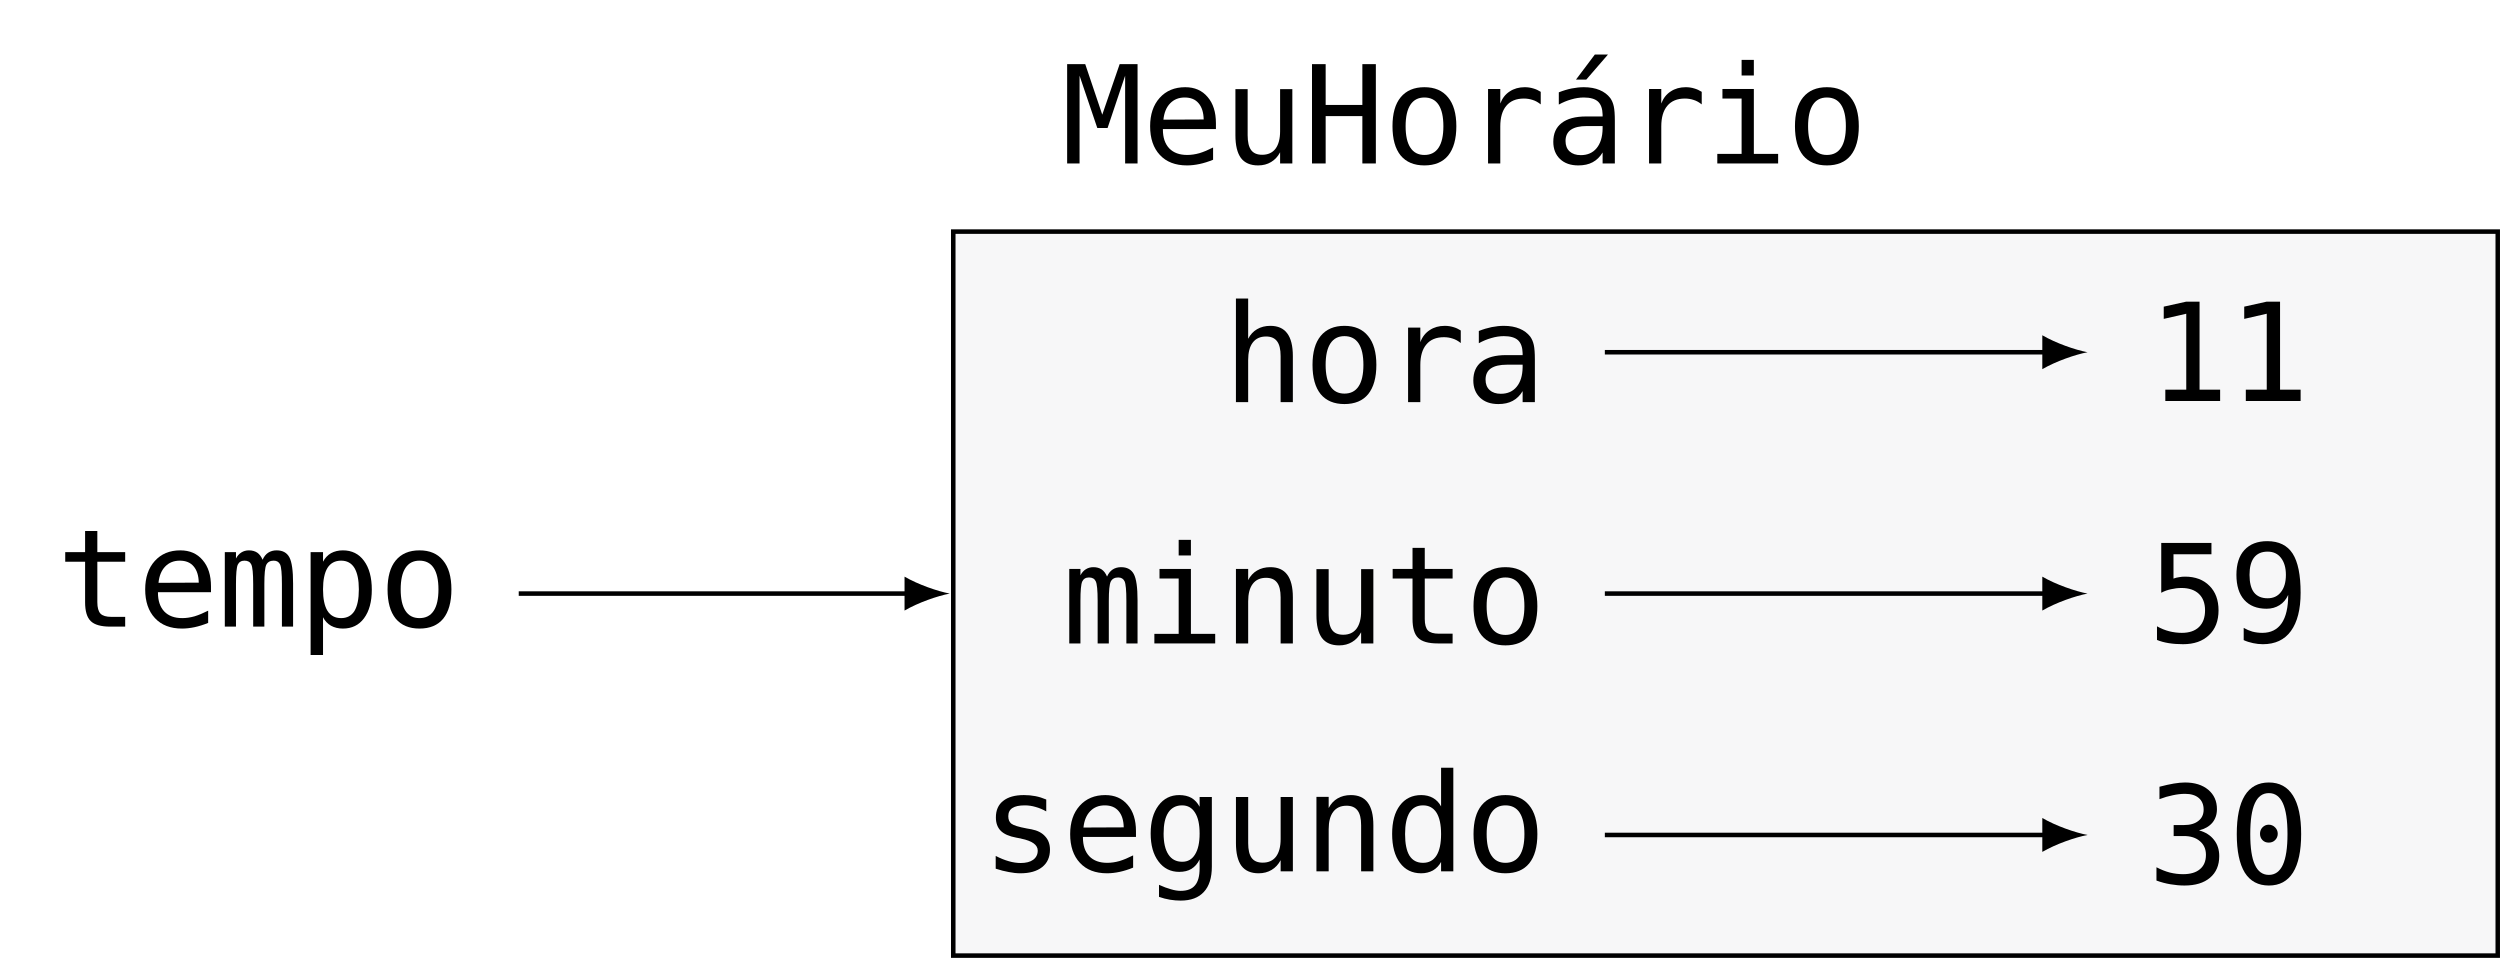
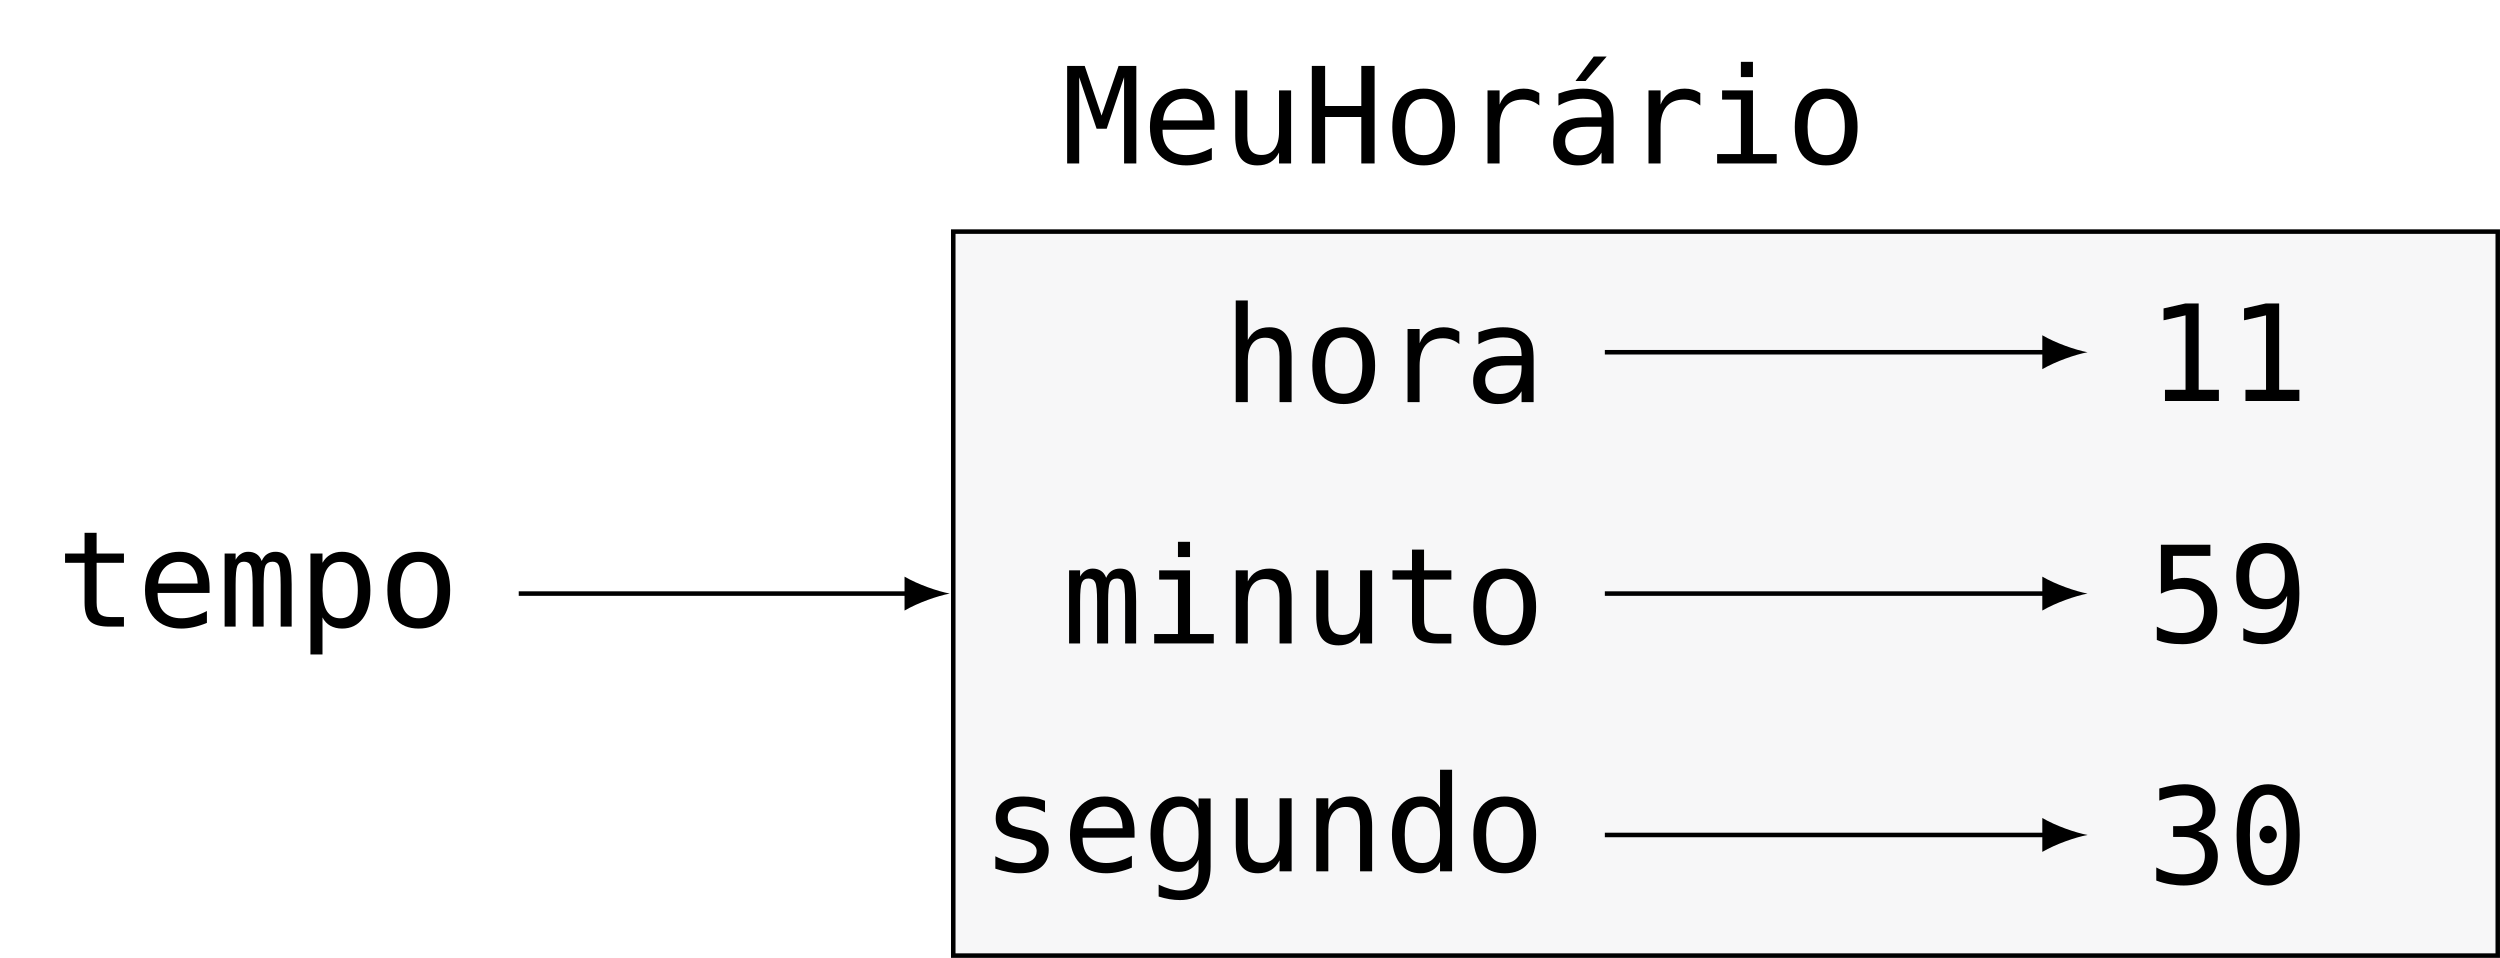
<svg xmlns="http://www.w3.org/2000/svg" xmlns:xlink="http://www.w3.org/1999/xlink" width="220.244pt" height="84.383pt" viewBox="0 0 220.244 84.383" version="1.1">
  <defs>
    <g>
      <symbol overflow="visible" id="glyph0-0">
-         <path style="stroke:none;" d="M 0.609 2.125 L 0.609 -8.469 L 6.609 -8.469 L 6.609 2.125 Z M 1.281 1.453 L 5.938 1.453 L 5.938 -7.781 L 1.281 -7.781 Z M 1.281 1.453 " />
+         <path style="stroke:none;" d="M 0.594 2.078 L 0.594 -8.312 L 6.484 -8.312 L 6.484 2.078 Z M 1.266 1.422 L 5.828 1.422 L 5.828 -7.641 L 1.266 -7.641 Z M 1.266 1.422 " />
      </symbol>
      <symbol overflow="visible" id="glyph0-1">
-         <path style="stroke:none;" d="M 3.594 -8.422 L 3.594 -6.562 L 6.047 -6.562 L 6.047 -5.719 L 3.594 -5.719 L 3.594 -2.156 C 3.594 -1.676 3.688 -1.336 3.875 -1.141 C 4.062 -0.953 4.379 -0.859 4.828 -0.859 L 6.047 -0.859 L 6.047 0 L 4.734 0 C 3.922 0 3.348 -0.16 3.016 -0.484 C 2.68 -0.805 2.516 -1.363 2.516 -2.156 L 2.516 -5.719 L 0.766 -5.719 L 0.766 -6.562 L 2.516 -6.562 L 2.516 -8.422 Z M 3.594 -8.422 " />
+         <path style="stroke:none;" d="M 3.531 -8.266 L 3.531 -6.438 L 5.938 -6.438 L 5.938 -5.625 L 3.531 -5.625 L 3.531 -2.125 C 3.531 -1.645 3.617 -1.312 3.797 -1.125 C 3.984 -0.938 4.301 -0.844 4.75 -0.844 L 5.938 -0.844 L 5.938 0 L 4.641 0 C 3.848 0 3.285 -0.156 2.953 -0.469 C 2.629 -0.789 2.469 -1.344 2.469 -2.125 L 2.469 -5.625 L 0.75 -5.625 L 0.75 -6.438 L 2.469 -6.438 L 2.469 -8.266 Z M 3.531 -8.266 " />
      </symbol>
      <symbol overflow="visible" id="glyph0-2">
-         <path style="stroke:none;" d="M 6.516 -3.547 L 6.516 -3.031 L 1.844 -3.031 L 1.844 -2.984 C 1.844 -2.273 2.031 -1.723 2.406 -1.328 C 2.781 -0.941 3.305 -0.75 3.984 -0.75 C 4.328 -0.75 4.688 -0.801 5.062 -0.906 C 5.438 -1.02 5.836 -1.188 6.266 -1.406 L 6.266 -0.328 C 5.859 -0.16 5.461 -0.035 5.078 0.047 C 4.691 0.129 4.32 0.172 3.969 0.172 C 2.945 0.172 2.148 -0.133 1.578 -0.75 C 1.004 -1.363 0.719 -2.207 0.719 -3.281 C 0.719 -4.32 1 -5.156 1.562 -5.781 C 2.125 -6.406 2.875 -6.719 3.812 -6.719 C 4.645 -6.719 5.301 -6.43 5.781 -5.859 C 6.27 -5.297 6.516 -4.523 6.516 -3.547 Z M 5.438 -3.875 C 5.426 -4.5 5.273 -4.977 4.984 -5.312 C 4.703 -5.645 4.297 -5.812 3.766 -5.812 C 3.242 -5.812 2.816 -5.641 2.484 -5.297 C 2.148 -4.953 1.953 -4.473 1.891 -3.859 Z M 5.438 -3.875 " />
+         <path style="stroke:none;" d="M 6.391 -3.484 L 6.391 -2.969 L 1.812 -2.969 L 1.812 -2.938 C 1.812 -2.227 1.992 -1.68 2.359 -1.297 C 2.723 -0.922 3.238 -0.734 3.906 -0.734 C 4.25 -0.734 4.602 -0.785 4.969 -0.891 C 5.332 -0.992 5.727 -1.156 6.156 -1.375 L 6.156 -0.328 C 5.75 -0.16 5.359 -0.035 4.984 0.047 C 4.609 0.129 4.25 0.172 3.906 0.172 C 2.906 0.172 2.117 -0.129 1.547 -0.734 C 0.984 -1.336 0.703 -2.164 0.703 -3.219 C 0.703 -4.238 0.977 -5.055 1.531 -5.672 C 2.082 -6.285 2.82 -6.594 3.75 -6.594 C 4.562 -6.594 5.203 -6.316 5.672 -5.766 C 6.148 -5.211 6.391 -4.453 6.391 -3.484 Z M 5.344 -3.797 C 5.32 -4.422 5.172 -4.895 4.891 -5.219 C 4.617 -5.539 4.223 -5.703 3.703 -5.703 C 3.191 -5.703 2.77 -5.531 2.438 -5.188 C 2.102 -4.852 1.91 -4.391 1.859 -3.797 Z M 5.344 -3.797 " />
      </symbol>
      <symbol overflow="visible" id="glyph0-3">
-         <path style="stroke:none;" d="M 3.969 -5.891 C 4.094 -6.172 4.258 -6.379 4.469 -6.516 C 4.676 -6.648 4.922 -6.719 5.203 -6.719 C 5.734 -6.719 6.109 -6.516 6.328 -6.109 C 6.547 -5.703 6.656 -4.93 6.656 -3.797 L 6.656 0 L 5.672 0 L 5.672 -3.75 C 5.672 -4.676 5.617 -5.25 5.516 -5.469 C 5.41 -5.695 5.223 -5.812 4.953 -5.812 C 4.641 -5.812 4.422 -5.691 4.297 -5.453 C 4.18 -5.211 4.125 -4.645 4.125 -3.75 L 4.125 0 L 3.141 0 L 3.141 -3.75 C 3.141 -4.688 3.082 -5.266 2.969 -5.484 C 2.863 -5.703 2.664 -5.812 2.375 -5.812 C 2.094 -5.812 1.895 -5.691 1.781 -5.453 C 1.676 -5.211 1.625 -4.645 1.625 -3.75 L 1.625 0 L 0.641 0 L 0.641 -6.562 L 1.625 -6.562 L 1.625 -6 C 1.75 -6.238 1.906 -6.414 2.094 -6.531 C 2.289 -6.656 2.516 -6.719 2.766 -6.719 C 3.055 -6.719 3.301 -6.648 3.5 -6.516 C 3.695 -6.379 3.852 -6.172 3.969 -5.891 Z M 3.969 -5.891 " />
+         <path style="stroke:none;" d="M 3.891 -5.781 C 4.016 -6.062 4.176 -6.266 4.375 -6.391 C 4.582 -6.523 4.828 -6.594 5.109 -6.594 C 5.629 -6.594 5.992 -6.391 6.203 -5.984 C 6.422 -5.586 6.531 -4.836 6.531 -3.734 L 6.531 0 L 5.562 0 L 5.562 -3.688 C 5.562 -4.594 5.508 -5.156 5.406 -5.375 C 5.312 -5.602 5.129 -5.719 4.859 -5.719 C 4.547 -5.719 4.332 -5.598 4.219 -5.359 C 4.113 -5.117 4.062 -4.562 4.062 -3.688 L 4.062 0 L 3.094 0 L 3.094 -3.688 C 3.094 -4.602 3.035 -5.172 2.922 -5.391 C 2.816 -5.609 2.617 -5.719 2.328 -5.719 C 2.055 -5.719 1.863 -5.598 1.75 -5.359 C 1.645 -5.117 1.594 -4.562 1.594 -3.688 L 1.594 0 L 0.625 0 L 0.625 -6.438 L 1.594 -6.438 L 1.594 -5.891 C 1.719 -6.117 1.875 -6.289 2.062 -6.406 C 2.25 -6.531 2.461 -6.594 2.703 -6.594 C 2.992 -6.594 3.238 -6.523 3.438 -6.391 C 3.633 -6.266 3.785 -6.062 3.891 -5.781 Z M 3.891 -5.781 " />
      </symbol>
      <symbol overflow="visible" id="glyph0-4">
-         <path style="stroke:none;" d="M 2.203 -0.828 L 2.203 2.5 L 1.109 2.5 L 1.109 -6.562 L 2.203 -6.562 L 2.203 -5.719 C 2.379 -6.051 2.613 -6.301 2.906 -6.469 C 3.207 -6.633 3.555 -6.719 3.953 -6.719 C 4.742 -6.719 5.363 -6.41 5.812 -5.797 C 6.27 -5.18 6.5 -4.332 6.5 -3.25 C 6.5 -2.188 6.27 -1.348 5.812 -0.734 C 5.363 -0.129 4.742 0.172 3.953 0.172 C 3.555 0.172 3.207 0.086 2.906 -0.078 C 2.602 -0.254 2.367 -0.504 2.203 -0.828 Z M 5.359 -3.281 C 5.359 -4.113 5.227 -4.742 4.969 -5.172 C 4.707 -5.598 4.316 -5.812 3.797 -5.812 C 3.266 -5.812 2.863 -5.598 2.594 -5.172 C 2.332 -4.742 2.203 -4.113 2.203 -3.281 C 2.203 -2.445 2.332 -1.816 2.594 -1.391 C 2.863 -0.961 3.266 -0.75 3.797 -0.75 C 4.316 -0.75 4.707 -0.957 4.969 -1.375 C 5.227 -1.801 5.359 -2.438 5.359 -3.281 Z M 5.359 -3.281 " />
+         <path style="stroke:none;" d="M 2.156 -0.812 L 2.156 2.453 L 1.094 2.453 L 1.094 -6.438 L 2.156 -6.438 L 2.156 -5.625 C 2.332 -5.938 2.566 -6.176 2.859 -6.344 C 3.148 -6.508 3.488 -6.594 3.875 -6.594 C 4.656 -6.594 5.266 -6.289 5.703 -5.688 C 6.148 -5.094 6.375 -4.258 6.375 -3.188 C 6.375 -2.145 6.148 -1.32 5.703 -0.719 C 5.266 -0.125 4.656 0.172 3.875 0.172 C 3.488 0.172 3.145 0.086 2.844 -0.078 C 2.551 -0.242 2.32 -0.488 2.156 -0.812 Z M 5.266 -3.219 C 5.266 -4.039 5.133 -4.66 4.875 -5.078 C 4.613 -5.492 4.227 -5.703 3.719 -5.703 C 3.207 -5.703 2.816 -5.488 2.547 -5.062 C 2.285 -4.645 2.156 -4.031 2.156 -3.219 C 2.156 -2.406 2.285 -1.785 2.547 -1.359 C 2.816 -0.941 3.207 -0.734 3.719 -0.734 C 4.227 -0.734 4.613 -0.941 4.875 -1.359 C 5.133 -1.773 5.266 -2.395 5.266 -3.219 Z M 5.266 -3.219 " />
      </symbol>
      <symbol overflow="visible" id="glyph0-5">
-         <path style="stroke:none;" d="M 3.609 -5.812 C 3.066 -5.812 2.656 -5.598 2.375 -5.172 C 2.094 -4.742 1.953 -4.113 1.953 -3.281 C 1.953 -2.445 2.094 -1.816 2.375 -1.391 C 2.656 -0.961 3.066 -0.75 3.609 -0.75 C 4.16 -0.75 4.578 -0.961 4.859 -1.391 C 5.141 -1.816 5.281 -2.445 5.281 -3.281 C 5.281 -4.113 5.141 -4.742 4.859 -5.172 C 4.578 -5.598 4.16 -5.812 3.609 -5.812 Z M 3.609 -6.719 C 4.516 -6.719 5.207 -6.422 5.688 -5.828 C 6.176 -5.242 6.422 -4.395 6.422 -3.281 C 6.422 -2.156 6.18 -1.297 5.703 -0.703 C 5.223 -0.117 4.523 0.172 3.609 0.172 C 2.703 0.172 2.004 -0.117 1.516 -0.703 C 1.035 -1.297 0.797 -2.156 0.797 -3.281 C 0.797 -4.395 1.035 -5.242 1.516 -5.828 C 2.004 -6.422 2.703 -6.719 3.609 -6.719 Z M 3.609 -6.719 " />
+         <path style="stroke:none;" d="M 3.547 -5.703 C 3.004 -5.703 2.594 -5.492 2.312 -5.078 C 2.039 -4.66 1.906 -4.039 1.906 -3.219 C 1.906 -2.395 2.039 -1.773 2.312 -1.359 C 2.594 -0.941 3.004 -0.734 3.547 -0.734 C 4.086 -0.734 4.492 -0.941 4.766 -1.359 C 5.047 -1.773 5.188 -2.395 5.188 -3.219 C 5.188 -4.039 5.047 -4.66 4.766 -5.078 C 4.492 -5.492 4.086 -5.703 3.547 -5.703 Z M 3.547 -6.594 C 4.441 -6.594 5.125 -6.301 5.594 -5.719 C 6.07 -5.145 6.312 -4.312 6.312 -3.219 C 6.312 -2.113 6.07 -1.27 5.594 -0.688 C 5.125 -0.113 4.441 0.172 3.547 0.172 C 2.648 0.172 1.961 -0.113 1.484 -0.688 C 1.016 -1.27 0.781 -2.113 0.781 -3.219 C 0.781 -4.312 1.016 -5.145 1.484 -5.719 C 1.961 -6.301 2.648 -6.594 3.547 -6.594 Z M 3.547 -6.594 " />
      </symbol>
      <symbol overflow="visible" id="glyph0-6">
-         <path style="stroke:none;" d="M 0.5 -8.75 L 2.094 -8.75 L 3.594 -4.297 L 5.125 -8.75 L 6.703 -8.75 L 6.703 0 L 5.609 0 L 5.609 -7.734 L 4.062 -3.125 L 3.156 -3.125 L 1.594 -7.734 L 1.594 0 L 0.5 0 Z M 0.5 -8.75 " />
+         <path style="stroke:none;" d="M 0.5 -8.594 L 2.047 -8.594 L 3.531 -4.219 L 5.031 -8.594 L 6.594 -8.594 L 6.594 0 L 5.516 0 L 5.516 -7.594 L 3.984 -3.062 L 3.094 -3.062 L 1.562 -7.594 L 1.562 0 L 0.5 0 Z M 0.5 -8.594 " />
      </symbol>
      <symbol overflow="visible" id="glyph0-7">
-         <path style="stroke:none;" d="M 1.141 -2.484 L 1.141 -6.547 L 2.219 -6.547 L 2.219 -2.484 C 2.219 -1.891 2.32 -1.453 2.531 -1.172 C 2.738 -0.898 3.062 -0.766 3.5 -0.766 C 4.008 -0.766 4.398 -0.941 4.672 -1.297 C 4.941 -1.66 5.078 -2.176 5.078 -2.844 L 5.078 -6.547 L 6.156 -6.547 L 6.156 0 L 5.078 0 L 5.078 -0.984 C 4.879 -0.609 4.613 -0.32 4.281 -0.125 C 3.957 0.07 3.578 0.172 3.141 0.172 C 2.461 0.172 1.957 -0.047 1.625 -0.484 C 1.301 -0.93 1.141 -1.598 1.141 -2.484 Z M 1.141 -2.484 " />
+         <path style="stroke:none;" d="M 1.125 -2.438 L 1.125 -6.438 L 2.188 -6.438 L 2.188 -2.438 C 2.188 -1.863 2.285 -1.438 2.484 -1.156 C 2.691 -0.883 3.008 -0.75 3.438 -0.75 C 3.938 -0.75 4.316 -0.926 4.578 -1.281 C 4.848 -1.633 4.984 -2.141 4.984 -2.797 L 4.984 -6.438 L 6.047 -6.438 L 6.047 0 L 4.984 0 L 4.984 -0.969 C 4.797 -0.594 4.539 -0.305 4.219 -0.109 C 3.895 0.078 3.516 0.172 3.078 0.172 C 2.422 0.172 1.93 -0.039 1.609 -0.469 C 1.285 -0.906 1.125 -1.562 1.125 -2.438 Z M 1.125 -2.438 " />
      </symbol>
      <symbol overflow="visible" id="glyph0-8">
-         <path style="stroke:none;" d="M 0.797 -8.75 L 2 -8.75 L 2 -5.156 L 5.234 -5.156 L 5.234 -8.75 L 6.422 -8.75 L 6.422 0 L 5.234 0 L 5.234 -4.172 L 2 -4.172 L 2 0 L 0.797 0 Z M 0.797 -8.75 " />
+         <path style="stroke:none;" d="M 0.781 -8.594 L 1.953 -8.594 L 1.953 -5.062 L 5.141 -5.062 L 5.141 -8.594 L 6.312 -8.594 L 6.312 0 L 5.141 0 L 5.141 -4.094 L 1.953 -4.094 L 1.953 0 L 0.781 0 Z M 0.781 -8.594 " />
      </symbol>
      <symbol overflow="visible" id="glyph0-9">
-         <path style="stroke:none;" d="M 6.766 -5.203 C 6.535 -5.391 6.301 -5.52 6.062 -5.594 C 5.82 -5.676 5.562 -5.719 5.281 -5.719 C 4.602 -5.719 4.086 -5.504 3.734 -5.078 C 3.379 -4.66 3.203 -4.055 3.203 -3.266 L 3.203 0 L 2.125 0 L 2.125 -6.562 L 3.203 -6.562 L 3.203 -5.281 C 3.379 -5.75 3.656 -6.102 4.031 -6.344 C 4.406 -6.594 4.848 -6.719 5.359 -6.719 C 5.629 -6.719 5.879 -6.68 6.109 -6.609 C 6.336 -6.547 6.555 -6.445 6.766 -6.312 Z M 6.766 -5.203 " />
+         <path style="stroke:none;" d="M 6.641 -5.109 C 6.422 -5.285 6.191 -5.414 5.953 -5.5 C 5.723 -5.582 5.469 -5.625 5.188 -5.625 C 4.52 -5.625 4.008 -5.414 3.656 -5 C 3.312 -4.582 3.141 -3.984 3.141 -3.203 L 3.141 0 L 2.078 0 L 2.078 -6.438 L 3.141 -6.438 L 3.141 -5.188 C 3.316 -5.645 3.586 -5.992 3.953 -6.234 C 4.328 -6.473 4.766 -6.594 5.266 -6.594 C 5.523 -6.594 5.766 -6.562 5.984 -6.5 C 6.211 -6.438 6.43 -6.336 6.641 -6.203 Z M 6.641 -5.109 " />
      </symbol>
      <symbol overflow="visible" id="glyph0-10">
-         <path style="stroke:none;" d="M 4.109 -3.297 L 3.75 -3.297 C 3.125 -3.297 2.648 -3.188 2.328 -2.969 C 2.016 -2.75 1.859 -2.422 1.859 -1.984 C 1.859 -1.586 1.977 -1.281 2.219 -1.062 C 2.457 -0.844 2.785 -0.734 3.203 -0.734 C 3.797 -0.734 4.258 -0.938 4.594 -1.344 C 4.938 -1.758 5.113 -2.332 5.125 -3.062 L 5.125 -3.297 Z M 6.203 -3.75 L 6.203 0 L 5.125 0 L 5.125 -0.969 C 4.895 -0.582 4.602 -0.297 4.25 -0.109 C 3.906 0.078 3.484 0.172 2.984 0.172 C 2.305 0.172 1.77 -0.016 1.375 -0.391 C 0.977 -0.773 0.781 -1.281 0.781 -1.906 C 0.781 -2.633 1.023 -3.188 1.516 -3.562 C 2.004 -3.945 2.723 -4.141 3.672 -4.141 L 5.125 -4.141 L 5.125 -4.312 C 5.113 -4.832 4.977 -5.211 4.719 -5.453 C 4.457 -5.691 4.039 -5.812 3.469 -5.812 C 3.102 -5.812 2.734 -5.754 2.359 -5.641 C 1.984 -5.535 1.617 -5.383 1.266 -5.188 L 1.266 -6.266 C 1.66 -6.422 2.039 -6.535 2.406 -6.609 C 2.77 -6.68 3.125 -6.719 3.469 -6.719 C 4.008 -6.719 4.473 -6.633 4.859 -6.469 C 5.242 -6.312 5.555 -6.078 5.797 -5.766 C 5.941 -5.566 6.047 -5.32 6.109 -5.031 C 6.172 -4.75 6.203 -4.32 6.203 -3.75 Z M 4.438 -9.594 L 5.594 -9.594 L 3.688 -7.391 L 2.781 -7.391 Z M 4.438 -9.594 " />
+         <path style="stroke:none;" d="M 4.031 -3.234 L 3.688 -3.234 C 3.07 -3.234 2.609 -3.125 2.297 -2.906 C 1.984 -2.695 1.828 -2.375 1.828 -1.938 C 1.828 -1.551 1.941 -1.25 2.172 -1.031 C 2.41 -0.82 2.734 -0.719 3.141 -0.719 C 3.723 -0.719 4.18 -0.922 4.516 -1.328 C 4.848 -1.734 5.02 -2.289 5.031 -3 L 5.031 -3.234 Z M 6.094 -3.672 L 6.094 0 L 5.031 0 L 5.031 -0.953 C 4.801 -0.566 4.516 -0.281 4.172 -0.094 C 3.828 0.082 3.41 0.172 2.922 0.172 C 2.266 0.172 1.738 -0.008 1.344 -0.375 C 0.957 -0.75 0.766 -1.25 0.766 -1.875 C 0.766 -2.594 1.004 -3.133 1.484 -3.5 C 1.961 -3.875 2.672 -4.062 3.609 -4.062 L 5.031 -4.062 L 5.031 -4.234 C 5.02 -4.742 4.883 -5.113 4.625 -5.344 C 4.375 -5.582 3.969 -5.703 3.406 -5.703 C 3.039 -5.703 2.676 -5.648 2.312 -5.547 C 1.945 -5.441 1.586 -5.289 1.234 -5.094 L 1.234 -6.156 C 1.629 -6.301 2.004 -6.41 2.359 -6.484 C 2.723 -6.555 3.07 -6.594 3.406 -6.594 C 3.938 -6.594 4.391 -6.516 4.766 -6.359 C 5.148 -6.203 5.457 -5.969 5.688 -5.656 C 5.832 -5.457 5.938 -5.219 6 -4.938 C 6.062 -4.656 6.094 -4.234 6.094 -3.672 Z M 4.344 -9.422 L 5.484 -9.422 L 3.625 -7.266 L 2.734 -7.266 Z M 4.344 -9.422 " />
      </symbol>
      <symbol overflow="visible" id="glyph0-11">
-         <path style="stroke:none;" d="M 1.5 -6.562 L 4.266 -6.562 L 4.266 -0.844 L 6.406 -0.844 L 6.406 0 L 1.047 0 L 1.047 -0.844 L 3.188 -0.844 L 3.188 -5.719 L 1.5 -5.719 Z M 3.188 -9.125 L 4.266 -9.125 L 4.266 -7.75 L 3.188 -7.75 Z M 3.188 -9.125 " />
+         <path style="stroke:none;" d="M 1.469 -6.438 L 4.188 -6.438 L 4.188 -0.828 L 6.281 -0.828 L 6.281 0 L 1.031 0 L 1.031 -0.828 L 3.125 -0.828 L 3.125 -5.625 L 1.469 -5.625 Z M 3.125 -8.953 L 4.188 -8.953 L 4.188 -7.609 L 3.125 -7.609 Z M 3.125 -8.953 " />
      </symbol>
      <symbol overflow="visible" id="glyph0-12">
-         <path style="stroke:none;" d="M 6.156 -4.062 L 6.156 0 L 5.078 0 L 5.078 -4.062 C 5.078 -4.656 4.973 -5.086 4.766 -5.359 C 4.555 -5.641 4.234 -5.781 3.797 -5.781 C 3.285 -5.781 2.895 -5.602 2.625 -5.25 C 2.352 -4.895 2.219 -4.379 2.219 -3.703 L 2.219 0 L 1.141 0 L 1.141 -9.125 L 2.219 -9.125 L 2.219 -5.578 C 2.414 -5.953 2.676 -6.234 3 -6.422 C 3.332 -6.617 3.723 -6.719 4.172 -6.719 C 4.836 -6.719 5.332 -6.5 5.656 -6.062 C 5.988 -5.625 6.156 -4.957 6.156 -4.062 Z M 6.156 -4.062 " />
+         <path style="stroke:none;" d="M 6.047 -4 L 6.047 0 L 4.984 0 L 4.984 -4 C 4.984 -4.57 4.879 -4.992 4.672 -5.266 C 4.473 -5.535 4.156 -5.672 3.719 -5.672 C 3.227 -5.672 2.848 -5.492 2.578 -5.141 C 2.316 -4.797 2.188 -4.297 2.188 -3.641 L 2.188 0 L 1.125 0 L 1.125 -8.953 L 2.188 -8.953 L 2.188 -5.469 C 2.375 -5.844 2.625 -6.125 2.938 -6.312 C 3.258 -6.5 3.645 -6.594 4.094 -6.594 C 4.75 -6.594 5.238 -6.375 5.562 -5.938 C 5.883 -5.508 6.047 -4.863 6.047 -4 Z M 6.047 -4 " />
      </symbol>
      <symbol overflow="visible" id="glyph0-13">
-         <path style="stroke:none;" d="M 4.109 -3.297 L 3.75 -3.297 C 3.125 -3.297 2.648 -3.188 2.328 -2.969 C 2.016 -2.75 1.859 -2.422 1.859 -1.984 C 1.859 -1.586 1.977 -1.281 2.219 -1.062 C 2.457 -0.844 2.785 -0.734 3.203 -0.734 C 3.797 -0.734 4.258 -0.938 4.594 -1.344 C 4.938 -1.758 5.113 -2.332 5.125 -3.062 L 5.125 -3.297 Z M 6.203 -3.75 L 6.203 0 L 5.125 0 L 5.125 -0.969 C 4.895 -0.582 4.602 -0.297 4.25 -0.109 C 3.906 0.078 3.484 0.172 2.984 0.172 C 2.305 0.172 1.77 -0.016 1.375 -0.391 C 0.977 -0.773 0.781 -1.281 0.781 -1.906 C 0.781 -2.633 1.023 -3.188 1.516 -3.562 C 2.004 -3.945 2.723 -4.141 3.672 -4.141 L 5.125 -4.141 L 5.125 -4.312 C 5.113 -4.832 4.977 -5.211 4.719 -5.453 C 4.457 -5.691 4.039 -5.812 3.469 -5.812 C 3.102 -5.812 2.734 -5.754 2.359 -5.641 C 1.984 -5.535 1.617 -5.383 1.266 -5.188 L 1.266 -6.266 C 1.66 -6.422 2.039 -6.535 2.406 -6.609 C 2.77 -6.68 3.125 -6.719 3.469 -6.719 C 4.008 -6.719 4.473 -6.633 4.859 -6.469 C 5.242 -6.312 5.555 -6.078 5.797 -5.766 C 5.941 -5.566 6.047 -5.32 6.109 -5.031 C 6.172 -4.75 6.203 -4.32 6.203 -3.75 Z M 6.203 -3.75 " />
+         <path style="stroke:none;" d="M 4.031 -3.234 L 3.688 -3.234 C 3.07 -3.234 2.609 -3.125 2.297 -2.906 C 1.984 -2.695 1.828 -2.375 1.828 -1.938 C 1.828 -1.551 1.941 -1.25 2.172 -1.031 C 2.41 -0.82 2.734 -0.719 3.141 -0.719 C 3.723 -0.719 4.18 -0.922 4.516 -1.328 C 4.848 -1.734 5.02 -2.289 5.031 -3 L 5.031 -3.234 Z M 6.094 -3.672 L 6.094 0 L 5.031 0 L 5.031 -0.953 C 4.801 -0.566 4.516 -0.281 4.172 -0.094 C 3.828 0.082 3.41 0.172 2.922 0.172 C 2.266 0.172 1.738 -0.008 1.344 -0.375 C 0.957 -0.75 0.766 -1.25 0.766 -1.875 C 0.766 -2.594 1.004 -3.133 1.484 -3.5 C 1.961 -3.875 2.672 -4.062 3.609 -4.062 L 5.031 -4.062 L 5.031 -4.234 C 5.02 -4.742 4.883 -5.113 4.625 -5.344 C 4.375 -5.582 3.969 -5.703 3.406 -5.703 C 3.039 -5.703 2.676 -5.648 2.312 -5.547 C 1.945 -5.441 1.586 -5.289 1.234 -5.094 L 1.234 -6.156 C 1.629 -6.301 2.004 -6.41 2.359 -6.484 C 2.723 -6.555 3.07 -6.594 3.406 -6.594 C 3.938 -6.594 4.391 -6.516 4.766 -6.359 C 5.148 -6.203 5.457 -5.969 5.688 -5.656 C 5.832 -5.457 5.938 -5.219 6 -4.938 C 6.062 -4.656 6.094 -4.234 6.094 -3.672 Z M 6.094 -3.672 " />
      </symbol>
      <symbol overflow="visible" id="glyph0-14">
-         <path style="stroke:none;" d="M 1.578 -1 L 3.422 -1 L 3.422 -7.688 L 1.438 -7.234 L 1.438 -8.312 L 3.406 -8.75 L 4.594 -8.75 L 4.594 -1 L 6.406 -1 L 6.406 0 L 1.578 0 Z M 1.578 -1 " />
+         <path style="stroke:none;" d="M 1.547 -0.984 L 3.359 -0.984 L 3.359 -7.547 L 1.422 -7.109 L 1.422 -8.156 L 3.344 -8.594 L 4.516 -8.594 L 4.516 -0.984 L 6.297 -0.984 L 6.297 0 L 1.547 0 Z M 1.547 -0.984 " />
      </symbol>
      <symbol overflow="visible" id="glyph0-15">
-         <path style="stroke:none;" d="M 6.156 -4.062 L 6.156 0 L 5.078 0 L 5.078 -4.062 C 5.078 -4.656 4.973 -5.086 4.766 -5.359 C 4.555 -5.641 4.234 -5.781 3.797 -5.781 C 3.285 -5.781 2.895 -5.602 2.625 -5.25 C 2.352 -4.895 2.219 -4.379 2.219 -3.703 L 2.219 0 L 1.141 0 L 1.141 -6.562 L 2.219 -6.562 L 2.219 -5.578 C 2.414 -5.953 2.676 -6.234 3 -6.422 C 3.332 -6.617 3.723 -6.719 4.172 -6.719 C 4.836 -6.719 5.332 -6.5 5.656 -6.062 C 5.988 -5.625 6.156 -4.957 6.156 -4.062 Z M 6.156 -4.062 " />
+         <path style="stroke:none;" d="M 6.047 -4 L 6.047 0 L 4.984 0 L 4.984 -4 C 4.984 -4.57 4.879 -4.992 4.672 -5.266 C 4.473 -5.535 4.156 -5.672 3.719 -5.672 C 3.227 -5.672 2.848 -5.492 2.578 -5.141 C 2.316 -4.797 2.188 -4.297 2.188 -3.641 L 2.188 0 L 1.125 0 L 1.125 -6.438 L 2.188 -6.438 L 2.188 -5.469 C 2.375 -5.844 2.625 -6.125 2.938 -6.312 C 3.258 -6.5 3.645 -6.594 4.094 -6.594 C 4.75 -6.594 5.238 -6.375 5.562 -5.938 C 5.883 -5.508 6.047 -4.863 6.047 -4 Z M 6.047 -4 " />
      </symbol>
      <symbol overflow="visible" id="glyph0-16">
-         <path style="stroke:none;" d="M 1.219 -8.75 L 5.641 -8.75 L 5.641 -7.75 L 2.297 -7.75 L 2.297 -5.609 C 2.461 -5.672 2.629 -5.711 2.797 -5.734 C 2.961 -5.766 3.133 -5.781 3.312 -5.781 C 4.219 -5.781 4.938 -5.508 5.469 -4.969 C 6 -4.438 6.266 -3.719 6.266 -2.812 C 6.266 -1.883 5.984 -1.156 5.422 -0.625 C 4.867 -0.094 4.109 0.172 3.141 0.172 C 2.68 0.172 2.258 0.141 1.875 0.078 C 1.488 0.016 1.145 -0.078 0.844 -0.203 L 0.844 -1.406 C 1.195 -1.207 1.555 -1.062 1.922 -0.969 C 2.285 -0.875 2.656 -0.828 3.031 -0.828 C 3.688 -0.828 4.191 -1 4.547 -1.344 C 4.898 -1.688 5.078 -2.176 5.078 -2.812 C 5.078 -3.438 4.895 -3.922 4.531 -4.266 C 4.164 -4.609 3.656 -4.781 3 -4.781 C 2.688 -4.781 2.379 -4.742 2.078 -4.672 C 1.773 -4.609 1.488 -4.504 1.219 -4.359 Z M 1.219 -8.75 " />
+         <path style="stroke:none;" d="M 1.188 -8.594 L 5.547 -8.594 L 5.547 -7.609 L 2.25 -7.609 L 2.25 -5.5 C 2.414 -5.562 2.582 -5.602 2.75 -5.625 C 2.914 -5.656 3.082 -5.672 3.25 -5.672 C 4.133 -5.672 4.836 -5.41 5.359 -4.891 C 5.891 -4.367 6.156 -3.656 6.156 -2.75 C 6.156 -1.844 5.879 -1.129 5.328 -0.609 C 4.785 -0.086 4.039 0.172 3.094 0.172 C 2.633 0.172 2.211 0.141 1.828 0.078 C 1.453 0.016 1.117 -0.078 0.828 -0.203 L 0.828 -1.375 C 1.18 -1.188 1.535 -1.047 1.891 -0.953 C 2.242 -0.859 2.609 -0.812 2.984 -0.812 C 3.617 -0.812 4.109 -0.977 4.453 -1.312 C 4.805 -1.656 4.984 -2.133 4.984 -2.75 C 4.984 -3.363 4.801 -3.844 4.438 -4.188 C 4.082 -4.531 3.586 -4.703 2.953 -4.703 C 2.641 -4.703 2.332 -4.664 2.031 -4.594 C 1.738 -4.52 1.457 -4.414 1.188 -4.281 Z M 1.188 -8.594 " />
      </symbol>
      <symbol overflow="visible" id="glyph0-17">
-         <path style="stroke:none;" d="M 3.5 -3.875 C 4 -3.875 4.391 -4.055 4.672 -4.422 C 4.961 -4.785 5.109 -5.289 5.109 -5.938 C 5.109 -6.57 4.961 -7.07 4.672 -7.438 C 4.391 -7.801 4 -7.984 3.5 -7.984 C 2.969 -7.984 2.566 -7.805 2.297 -7.453 C 2.035 -7.109 1.906 -6.602 1.906 -5.938 C 1.906 -5.25 2.035 -4.734 2.297 -4.391 C 2.566 -4.047 2.969 -3.875 3.5 -3.875 Z M 1.391 -0.188 L 1.391 -1.266 C 1.629 -1.129 1.883 -1.02 2.156 -0.938 C 2.438 -0.863 2.727 -0.828 3.031 -0.828 C 3.781 -0.828 4.348 -1.109 4.734 -1.672 C 5.117 -2.234 5.312 -3.066 5.312 -4.172 C 5.133 -3.773 4.879 -3.473 4.547 -3.266 C 4.211 -3.055 3.832 -2.953 3.406 -2.953 C 2.562 -2.953 1.906 -3.211 1.438 -3.734 C 0.977 -4.254 0.75 -4.988 0.75 -5.938 C 0.75 -6.883 0.984 -7.613 1.453 -8.125 C 1.93 -8.645 2.602 -8.906 3.469 -8.906 C 4.488 -8.906 5.234 -8.539 5.703 -7.812 C 6.172 -7.082 6.406 -5.93 6.406 -4.359 C 6.406 -2.891 6.117 -1.766 5.547 -0.984 C 4.984 -0.211 4.16 0.172 3.078 0.172 C 2.797 0.172 2.508 0.141 2.219 0.078 C 1.926 0.016 1.648 -0.07 1.391 -0.188 Z M 1.391 -0.188 " />
+         <path style="stroke:none;" d="M 3.422 -3.812 C 3.922 -3.812 4.312 -3.988 4.594 -4.344 C 4.875 -4.695 5.016 -5.191 5.016 -5.828 C 5.016 -6.453 4.875 -6.941 4.594 -7.297 C 4.312 -7.648 3.922 -7.828 3.422 -7.828 C 2.91 -7.828 2.523 -7.656 2.266 -7.312 C 2.004 -6.977 1.875 -6.484 1.875 -5.828 C 1.875 -5.16 2.004 -4.656 2.266 -4.312 C 2.523 -3.977 2.91 -3.812 3.422 -3.812 Z M 1.359 -0.172 L 1.359 -1.25 C 1.598 -1.102 1.852 -0.992 2.125 -0.922 C 2.395 -0.848 2.68 -0.812 2.984 -0.812 C 3.711 -0.812 4.266 -1.086 4.641 -1.641 C 5.023 -2.191 5.219 -3.008 5.219 -4.094 C 5.039 -3.707 4.785 -3.41 4.453 -3.203 C 4.129 -3.004 3.758 -2.906 3.344 -2.906 C 2.508 -2.906 1.863 -3.156 1.406 -3.656 C 0.957 -4.164 0.734 -4.891 0.734 -5.828 C 0.734 -6.754 0.961 -7.473 1.422 -7.984 C 1.891 -8.492 2.551 -8.75 3.406 -8.75 C 4.406 -8.75 5.133 -8.391 5.594 -7.672 C 6.062 -6.953 6.297 -5.82 6.297 -4.281 C 6.297 -2.832 6.016 -1.727 5.453 -0.969 C 4.898 -0.207 4.094 0.172 3.031 0.172 C 2.75 0.172 2.461 0.141 2.172 0.078 C 1.891 0.016 1.617 -0.066 1.359 -0.172 Z M 1.359 -0.172 " />
      </symbol>
      <symbol overflow="visible" id="glyph0-18">
-         <path style="stroke:none;" d="M 5.703 -6.328 L 5.703 -5.281 C 5.391 -5.457 5.078 -5.586 4.766 -5.672 C 4.453 -5.766 4.133 -5.812 3.812 -5.812 C 3.32 -5.812 2.957 -5.734 2.719 -5.578 C 2.477 -5.422 2.359 -5.18 2.359 -4.859 C 2.359 -4.566 2.445 -4.348 2.625 -4.203 C 2.812 -4.055 3.258 -3.914 3.969 -3.781 L 4.406 -3.703 C 4.938 -3.598 5.336 -3.391 5.609 -3.078 C 5.891 -2.773 6.031 -2.383 6.031 -1.906 C 6.031 -1.25 5.801 -0.738 5.344 -0.375 C 4.883 -0.008 4.242 0.172 3.422 0.172 C 3.098 0.172 2.758 0.133 2.406 0.062 C 2.051 0 1.664 -0.098 1.25 -0.234 L 1.25 -1.359 C 1.656 -1.148 2.039 -0.992 2.406 -0.891 C 2.77 -0.785 3.117 -0.734 3.453 -0.734 C 3.922 -0.734 4.285 -0.828 4.547 -1.016 C 4.816 -1.211 4.953 -1.484 4.953 -1.828 C 4.953 -2.328 4.473 -2.676 3.516 -2.875 L 3.469 -2.891 L 3.062 -2.969 C 2.438 -3.082 1.977 -3.285 1.688 -3.578 C 1.406 -3.867 1.266 -4.258 1.266 -4.75 C 1.266 -5.383 1.477 -5.867 1.906 -6.203 C 2.332 -6.547 2.941 -6.719 3.734 -6.719 C 4.086 -6.719 4.426 -6.688 4.75 -6.625 C 5.07 -6.562 5.391 -6.461 5.703 -6.328 Z M 5.703 -6.328 " />
+         <path style="stroke:none;" d="M 5.594 -6.219 L 5.594 -5.188 C 5.289 -5.363 4.984 -5.492 4.672 -5.578 C 4.367 -5.672 4.062 -5.719 3.75 -5.719 C 3.27 -5.719 2.91 -5.641 2.672 -5.484 C 2.43 -5.328 2.312 -5.086 2.312 -4.766 C 2.312 -4.484 2.398 -4.27 2.578 -4.125 C 2.754 -3.977 3.195 -3.836 3.906 -3.703 L 4.328 -3.625 C 4.848 -3.531 5.242 -3.332 5.516 -3.031 C 5.785 -2.727 5.922 -2.336 5.922 -1.859 C 5.922 -1.223 5.691 -0.723 5.234 -0.359 C 4.785 -0.004 4.16 0.172 3.359 0.172 C 3.035 0.172 2.695 0.133 2.344 0.062 C 2 0 1.625 -0.098 1.219 -0.234 L 1.219 -1.328 C 1.613 -1.129 1.992 -0.977 2.359 -0.875 C 2.723 -0.77 3.062 -0.719 3.375 -0.719 C 3.844 -0.719 4.207 -0.812 4.469 -1 C 4.727 -1.188 4.859 -1.453 4.859 -1.797 C 4.859 -2.285 4.391 -2.625 3.453 -2.812 L 3.406 -2.828 L 3 -2.906 C 2.395 -3.031 1.953 -3.234 1.672 -3.516 C 1.391 -3.797 1.25 -4.18 1.25 -4.672 C 1.25 -5.285 1.457 -5.758 1.875 -6.094 C 2.289 -6.426 2.891 -6.594 3.672 -6.594 C 4.016 -6.594 4.344 -6.562 4.656 -6.5 C 4.977 -6.438 5.289 -6.344 5.594 -6.219 Z M 5.594 -6.219 " />
      </symbol>
      <symbol overflow="visible" id="glyph0-19">
-         <path style="stroke:none;" d="M 5.031 -3.328 C 5.031 -4.141 4.895 -4.754 4.625 -5.172 C 4.363 -5.598 3.984 -5.812 3.484 -5.812 C 2.953 -5.812 2.547 -5.598 2.266 -5.172 C 1.992 -4.754 1.859 -4.141 1.859 -3.328 C 1.859 -2.523 2 -1.91 2.281 -1.484 C 2.562 -1.055 2.969 -0.844 3.5 -0.844 C 3.988 -0.844 4.363 -1.055 4.625 -1.484 C 4.895 -1.91 5.031 -2.523 5.031 -3.328 Z M 6.109 -0.422 C 6.109 0.566 5.875 1.312 5.406 1.812 C 4.945 2.32 4.266 2.578 3.359 2.578 C 3.055 2.578 2.742 2.551 2.422 2.5 C 2.098 2.445 1.773 2.363 1.453 2.25 L 1.453 1.188 C 1.836 1.363 2.188 1.492 2.5 1.578 C 2.812 1.672 3.098 1.719 3.359 1.719 C 3.941 1.719 4.363 1.555 4.625 1.234 C 4.895 0.922 5.031 0.422 5.031 -0.266 L 5.031 -1.047 C 4.852 -0.68 4.613 -0.406 4.312 -0.219 C 4.02 -0.039 3.66 0.047 3.234 0.047 C 2.473 0.047 1.863 -0.258 1.406 -0.875 C 0.945 -1.488 0.719 -2.305 0.719 -3.328 C 0.719 -4.359 0.945 -5.18 1.406 -5.797 C 1.863 -6.41 2.473 -6.719 3.234 -6.719 C 3.66 -6.719 4.02 -6.633 4.312 -6.469 C 4.602 -6.301 4.844 -6.039 5.031 -5.688 L 5.031 -6.547 L 6.109 -6.547 Z M 6.109 -0.422 " />
+         <path style="stroke:none;" d="M 4.938 -3.266 C 4.938 -4.066 4.805 -4.672 4.547 -5.078 C 4.285 -5.492 3.91 -5.703 3.422 -5.703 C 2.898 -5.703 2.504 -5.492 2.234 -5.078 C 1.961 -4.672 1.828 -4.066 1.828 -3.266 C 1.828 -2.473 1.961 -1.867 2.234 -1.453 C 2.504 -1.035 2.898 -0.828 3.422 -0.828 C 3.91 -0.828 4.285 -1.035 4.547 -1.453 C 4.805 -1.879 4.938 -2.484 4.938 -3.266 Z M 6 -0.422 C 6 0.547 5.77 1.281 5.312 1.781 C 4.852 2.281 4.18 2.531 3.297 2.531 C 3.004 2.531 2.695 2.504 2.375 2.453 C 2.062 2.398 1.742 2.32 1.422 2.219 L 1.422 1.172 C 1.797 1.348 2.133 1.477 2.438 1.562 C 2.75 1.645 3.035 1.688 3.297 1.688 C 3.867 1.688 4.285 1.531 4.547 1.219 C 4.805 0.906 4.938 0.41 4.938 -0.266 L 4.938 -1.031 C 4.77 -0.664 4.539 -0.395 4.25 -0.219 C 3.957 -0.039 3.602 0.047 3.188 0.047 C 2.426 0.047 1.82 -0.254 1.375 -0.859 C 0.926 -1.461 0.703 -2.266 0.703 -3.266 C 0.703 -4.285 0.926 -5.094 1.375 -5.688 C 1.82 -6.289 2.426 -6.594 3.188 -6.594 C 3.594 -6.594 3.941 -6.508 4.234 -6.344 C 4.523 -6.188 4.758 -5.93 4.938 -5.578 L 4.938 -6.422 L 6 -6.422 Z M 6 -0.422 " />
      </symbol>
      <symbol overflow="visible" id="glyph0-20">
-         <path style="stroke:none;" d="M 5.031 -5.719 L 5.031 -9.125 L 6.109 -9.125 L 6.109 0 L 5.031 0 L 5.031 -0.828 C 4.852 -0.504 4.613 -0.254 4.312 -0.078 C 4.008 0.086 3.664 0.172 3.281 0.172 C 2.488 0.172 1.863 -0.133 1.406 -0.75 C 0.945 -1.363 0.719 -2.211 0.719 -3.297 C 0.719 -4.367 0.945 -5.207 1.406 -5.812 C 1.863 -6.414 2.488 -6.719 3.281 -6.719 C 3.676 -6.719 4.02 -6.633 4.312 -6.469 C 4.613 -6.301 4.852 -6.051 5.031 -5.719 Z M 1.859 -3.281 C 1.859 -2.438 1.988 -1.801 2.25 -1.375 C 2.52 -0.957 2.914 -0.75 3.438 -0.75 C 3.957 -0.75 4.352 -0.961 4.625 -1.391 C 4.895 -1.816 5.031 -2.445 5.031 -3.281 C 5.031 -4.113 4.895 -4.742 4.625 -5.172 C 4.352 -5.598 3.957 -5.812 3.438 -5.812 C 2.914 -5.812 2.52 -5.598 2.25 -5.172 C 1.988 -4.742 1.859 -4.113 1.859 -3.281 Z M 1.859 -3.281 " />
+         <path style="stroke:none;" d="M 4.938 -5.625 L 4.938 -8.953 L 6 -8.953 L 6 0 L 4.938 0 L 4.938 -0.812 C 4.758 -0.488 4.523 -0.242 4.234 -0.078 C 3.941 0.086 3.602 0.172 3.219 0.172 C 2.438 0.172 1.82 -0.129 1.375 -0.734 C 0.926 -1.336 0.703 -2.172 0.703 -3.234 C 0.703 -4.285 0.926 -5.109 1.375 -5.703 C 1.82 -6.297 2.438 -6.594 3.219 -6.594 C 3.602 -6.594 3.941 -6.508 4.234 -6.344 C 4.535 -6.176 4.77 -5.938 4.938 -5.625 Z M 1.828 -3.219 C 1.828 -2.395 1.957 -1.773 2.219 -1.359 C 2.477 -0.941 2.863 -0.734 3.375 -0.734 C 3.883 -0.734 4.27 -0.941 4.531 -1.359 C 4.801 -1.785 4.938 -2.406 4.938 -3.219 C 4.938 -4.031 4.801 -4.645 4.531 -5.062 C 4.27 -5.488 3.883 -5.703 3.375 -5.703 C 2.863 -5.703 2.477 -5.492 2.219 -5.078 C 1.957 -4.66 1.828 -4.039 1.828 -3.219 Z M 1.828 -3.219 " />
      </symbol>
      <symbol overflow="visible" id="glyph0-21">
-         <path style="stroke:none;" d="M 4.547 -4.688 C 5.117 -4.531 5.555 -4.254 5.859 -3.859 C 6.172 -3.473 6.328 -2.992 6.328 -2.422 C 6.328 -1.609 6.055 -0.973 5.516 -0.516 C 4.973 -0.055 4.223 0.172 3.266 0.172 C 2.859 0.172 2.445 0.133 2.031 0.062 C 1.613 -0.008 1.203 -0.117 0.797 -0.266 L 0.797 -1.438 C 1.203 -1.227 1.598 -1.07 1.984 -0.969 C 2.367 -0.875 2.754 -0.828 3.141 -0.828 C 3.785 -0.828 4.281 -0.973 4.625 -1.266 C 4.977 -1.555 5.156 -1.977 5.156 -2.531 C 5.156 -3.039 4.977 -3.441 4.625 -3.734 C 4.281 -4.035 3.812 -4.188 3.219 -4.188 L 2.312 -4.188 L 2.312 -5.156 L 3.219 -5.156 C 3.758 -5.156 4.18 -5.273 4.484 -5.516 C 4.797 -5.754 4.953 -6.086 4.953 -6.516 C 4.953 -6.961 4.805 -7.305 4.516 -7.547 C 4.234 -7.785 3.832 -7.906 3.312 -7.906 C 2.969 -7.906 2.609 -7.863 2.234 -7.781 C 1.859 -7.707 1.469 -7.594 1.062 -7.438 L 1.062 -8.531 C 1.539 -8.656 1.961 -8.75 2.328 -8.812 C 2.703 -8.875 3.031 -8.906 3.312 -8.906 C 4.164 -8.906 4.848 -8.691 5.359 -8.266 C 5.867 -7.836 6.125 -7.27 6.125 -6.562 C 6.125 -6.082 5.988 -5.68 5.719 -5.359 C 5.445 -5.035 5.055 -4.812 4.547 -4.688 Z M 4.547 -4.688 " />
+         <path style="stroke:none;" d="M 4.469 -4.594 C 5.031 -4.445 5.457 -4.18 5.75 -3.797 C 6.051 -3.422 6.203 -2.945 6.203 -2.375 C 6.203 -1.582 5.938 -0.957 5.406 -0.5 C 4.875 -0.051 4.141 0.172 3.203 0.172 C 2.805 0.172 2.398 0.133 1.984 0.062 C 1.578 -0.008 1.176 -0.117 0.781 -0.266 L 0.781 -1.422 C 1.176 -1.211 1.562 -1.055 1.938 -0.953 C 2.32 -0.859 2.703 -0.812 3.078 -0.812 C 3.711 -0.812 4.203 -0.953 4.547 -1.234 C 4.891 -1.523 5.062 -1.941 5.062 -2.484 C 5.062 -2.984 4.891 -3.379 4.547 -3.672 C 4.203 -3.961 3.738 -4.109 3.156 -4.109 L 2.266 -4.109 L 2.266 -5.062 L 3.156 -5.062 C 3.688 -5.062 4.102 -5.176 4.406 -5.406 C 4.707 -5.645 4.859 -5.973 4.859 -6.391 C 4.859 -6.836 4.719 -7.176 4.438 -7.406 C 4.156 -7.645 3.758 -7.766 3.25 -7.766 C 2.906 -7.766 2.551 -7.723 2.188 -7.641 C 1.82 -7.566 1.441 -7.457 1.047 -7.312 L 1.047 -8.375 C 1.516 -8.5 1.926 -8.594 2.281 -8.656 C 2.645 -8.719 2.969 -8.75 3.25 -8.75 C 4.082 -8.75 4.75 -8.535 5.25 -8.109 C 5.75 -7.691 6 -7.133 6 -6.438 C 6 -5.969 5.867 -5.578 5.609 -5.266 C 5.348 -4.953 4.969 -4.727 4.469 -4.594 Z M 4.469 -4.594 " />
      </symbol>
      <symbol overflow="visible" id="glyph0-22">
-         <path style="stroke:none;" d="M 2.828 -4.391 C 2.828 -4.609 2.898 -4.797 3.047 -4.953 C 3.203 -5.109 3.383 -5.188 3.594 -5.188 C 3.812 -5.188 4 -5.109 4.156 -4.953 C 4.312 -4.797 4.391 -4.609 4.391 -4.391 C 4.391 -4.172 4.312 -3.984 4.156 -3.828 C 4.008 -3.68 3.82 -3.609 3.594 -3.609 C 3.375 -3.609 3.191 -3.68 3.047 -3.828 C 2.898 -3.984 2.828 -4.172 2.828 -4.391 Z M 3.609 -7.969 C 3.055 -7.969 2.645 -7.672 2.375 -7.078 C 2.102 -6.484 1.969 -5.578 1.969 -4.359 C 1.969 -3.148 2.102 -2.25 2.375 -1.656 C 2.645 -1.062 3.055 -0.766 3.609 -0.766 C 4.16 -0.766 4.57 -1.062 4.844 -1.656 C 5.113 -2.25 5.25 -3.148 5.25 -4.359 C 5.25 -5.578 5.113 -6.484 4.844 -7.078 C 4.57 -7.672 4.16 -7.969 3.609 -7.969 Z M 3.609 -8.906 C 4.547 -8.906 5.254 -8.52 5.734 -7.75 C 6.211 -6.988 6.453 -5.859 6.453 -4.359 C 6.453 -2.867 6.211 -1.738 5.734 -0.969 C 5.254 -0.207 4.547 0.172 3.609 0.172 C 2.672 0.172 1.961 -0.207 1.484 -0.969 C 1.016 -1.738 0.781 -2.867 0.781 -4.359 C 0.781 -5.859 1.016 -6.988 1.484 -7.75 C 1.961 -8.52 2.672 -8.906 3.609 -8.906 Z M 3.609 -8.906 " />
+         <path style="stroke:none;" d="M 2.781 -4.312 C 2.781 -4.52 2.852 -4.703 3 -4.859 C 3.145 -5.016 3.32 -5.094 3.531 -5.094 C 3.75 -5.094 3.93 -5.016 4.078 -4.859 C 4.234 -4.703 4.312 -4.52 4.312 -4.312 C 4.312 -4.102 4.234 -3.922 4.078 -3.766 C 3.93 -3.617 3.75 -3.547 3.531 -3.547 C 3.312 -3.547 3.129 -3.617 2.984 -3.766 C 2.848 -3.91 2.781 -4.094 2.781 -4.312 Z M 3.547 -7.828 C 3.004 -7.828 2.598 -7.535 2.328 -6.953 C 2.066 -6.367 1.938 -5.477 1.938 -4.281 C 1.938 -3.094 2.066 -2.207 2.328 -1.625 C 2.598 -1.039 3.004 -0.75 3.547 -0.75 C 4.086 -0.75 4.488 -1.039 4.75 -1.625 C 5.02 -2.207 5.156 -3.094 5.156 -4.281 C 5.156 -5.477 5.02 -6.367 4.75 -6.953 C 4.488 -7.535 4.086 -7.828 3.547 -7.828 Z M 3.547 -8.75 C 4.461 -8.75 5.156 -8.367 5.625 -7.609 C 6.094 -6.859 6.328 -5.75 6.328 -4.281 C 6.328 -2.82 6.094 -1.711 5.625 -0.953 C 5.156 -0.203 4.461 0.172 3.547 0.172 C 2.629 0.172 1.938 -0.203 1.469 -0.953 C 1 -1.711 0.766 -2.82 0.766 -4.281 C 0.766 -5.75 1 -6.859 1.469 -7.609 C 1.938 -8.367 2.629 -8.75 3.547 -8.75 Z M 3.547 -8.75 " />
      </symbol>
    </g>
    <clipPath id="clip1">
      <path d="M 83 20 L 220.242 20 L 220.242 84.383 L 83 84.383 Z M 83 20 " />
    </clipPath>
  </defs>
  <g id="surface1">
    <g style="fill:rgb(0%,0%,0%);fill-opacity:1;">
      <use xlink:href="#glyph0-1" x="4.981" y="55.204" />
      <use xlink:href="#glyph0-2" x="12.072" y="55.204" />
      <use xlink:href="#glyph0-3" x="19.164" y="55.204" />
      <use xlink:href="#glyph0-4" x="26.255" y="55.204" />
      <use xlink:href="#glyph0-5" x="33.346" y="55.204" />
    </g>
    <g clip-path="url(#clip1)" clip-rule="nonzero">
      <path style="fill-rule:nonzero;fill:rgb(96.863%,96.863%,97.255%);fill-opacity:1;stroke-width:0.399;stroke-linecap:butt;stroke-linejoin:miter;stroke:rgb(0%,0%,0%);stroke-opacity:1;stroke-miterlimit:10;" d="M 68.034 31.892 L -68.033 31.892 L -68.033 -31.89 L 68.034 -31.89 Z M 68.034 31.892 " transform="matrix(1,0,0,-1,152.013,52.294)" />
    </g>
    <g style="fill:rgb(0%,0%,0%);fill-opacity:1;">
      <use xlink:href="#glyph0-6" x="93.513" y="14.401" />
      <use xlink:href="#glyph0-2" x="100.604" y="14.401" />
      <use xlink:href="#glyph0-7" x="107.696" y="14.401" />
      <use xlink:href="#glyph0-8" x="114.787" y="14.401" />
      <use xlink:href="#glyph0-5" x="121.878" y="14.401" />
      <use xlink:href="#glyph0-9" x="128.969" y="14.401" />
      <use xlink:href="#glyph0-10" x="136.061" y="14.401" />
      <use xlink:href="#glyph0-9" x="143.152" y="14.401" />
      <use xlink:href="#glyph0-11" x="150.243" y="14.401" />
      <use xlink:href="#glyph0-5" x="157.335" y="14.401" />
    </g>
    <g style="fill:rgb(0%,0%,0%);fill-opacity:1;">
      <use xlink:href="#glyph0-12" x="107.741" y="35.425" />
      <use xlink:href="#glyph0-5" x="114.832" y="35.425" />
      <use xlink:href="#glyph0-9" x="121.924" y="35.425" />
      <use xlink:href="#glyph0-13" x="129.015" y="35.425" />
    </g>
    <g style="fill:rgb(0%,0%,0%);fill-opacity:1;">
      <use xlink:href="#glyph0-14" x="189.182" y="35.327" />
      <use xlink:href="#glyph0-14" x="196.273" y="35.327" />
    </g>
    <g style="fill:rgb(0%,0%,0%);fill-opacity:1;">
      <use xlink:href="#glyph0-3" x="93.559" y="56.685" />
      <use xlink:href="#glyph0-11" x="100.65" y="56.685" />
      <use xlink:href="#glyph0-15" x="107.742" y="56.685" />
      <use xlink:href="#glyph0-7" x="114.833" y="56.685" />
      <use xlink:href="#glyph0-1" x="121.924" y="56.685" />
      <use xlink:href="#glyph0-5" x="129.015" y="56.685" />
    </g>
    <g style="fill:rgb(0%,0%,0%);fill-opacity:1;">
      <use xlink:href="#glyph0-16" x="189.182" y="56.581" />
      <use xlink:href="#glyph0-17" x="196.273" y="56.581" />
    </g>
    <g style="fill:rgb(0%,0%,0%);fill-opacity:1;">
      <use xlink:href="#glyph0-18" x="86.469" y="76.763" />
      <use xlink:href="#glyph0-2" x="93.56" y="76.763" />
      <use xlink:href="#glyph0-19" x="100.652" y="76.763" />
      <use xlink:href="#glyph0-7" x="107.743" y="76.763" />
      <use xlink:href="#glyph0-15" x="114.834" y="76.763" />
      <use xlink:href="#glyph0-20" x="121.925" y="76.763" />
      <use xlink:href="#glyph0-5" x="129.017" y="76.763" />
    </g>
    <g style="fill:rgb(0%,0%,0%);fill-opacity:1;">
      <use xlink:href="#glyph0-21" x="189.182" y="77.841" />
      <use xlink:href="#glyph0-22" x="196.273" y="77.841" />
    </g>
    <path style="fill:none;stroke-width:0.399;stroke-linecap:butt;stroke-linejoin:miter;stroke:rgb(0%,0%,0%);stroke-opacity:1;stroke-miterlimit:10;" d="M -106.314 0.001 L -71.927 0.001 " transform="matrix(1,0,0,-1,152.013,52.294)" />
    <path style=" stroke:none;fill-rule:nonzero;fill:rgb(0%,0%,0%);fill-opacity:1;" d="M 83.672 52.293 C 82.609 52.094 80.883 51.496 79.688 50.801 L 79.688 53.789 C 80.883 53.09 82.609 52.492 83.672 52.293 " />
    <path style="fill:none;stroke-width:0.399;stroke-linecap:butt;stroke-linejoin:miter;stroke:rgb(0%,0%,0%);stroke-opacity:1;stroke-miterlimit:10;" d="M -10.63 21.263 L 28.307 21.263 " transform="matrix(1,0,0,-1,152.013,52.294)" />
    <path style=" stroke:none;fill-rule:nonzero;fill:rgb(0%,0%,0%);fill-opacity:1;" d="M 183.906 31.031 C 182.844 30.832 181.117 30.234 179.922 29.535 L 179.922 32.523 C 181.117 31.828 182.844 31.23 183.906 31.031 " />
    <path style="fill:none;stroke-width:0.399;stroke-linecap:butt;stroke-linejoin:miter;stroke:rgb(0%,0%,0%);stroke-opacity:1;stroke-miterlimit:10;" d="M -10.63 0.001 L 28.307 0.001 " transform="matrix(1,0,0,-1,152.013,52.294)" />
    <path style=" stroke:none;fill-rule:nonzero;fill:rgb(0%,0%,0%);fill-opacity:1;" d="M 183.906 52.293 C 182.844 52.094 181.117 51.496 179.922 50.801 L 179.922 53.789 C 181.117 53.09 182.844 52.492 183.906 52.293 " />
    <path style="fill:none;stroke-width:0.399;stroke-linecap:butt;stroke-linejoin:miter;stroke:rgb(0%,0%,0%);stroke-opacity:1;stroke-miterlimit:10;" d="M -10.63 -21.265 L 28.307 -21.265 " transform="matrix(1,0,0,-1,152.013,52.294)" />
    <path style=" stroke:none;fill-rule:nonzero;fill:rgb(0%,0%,0%);fill-opacity:1;" d="M 183.906 73.559 C 182.844 73.359 181.117 72.762 179.922 72.062 L 179.922 75.051 C 181.117 74.355 182.844 73.758 183.906 73.559 " />
  </g>
</svg>
